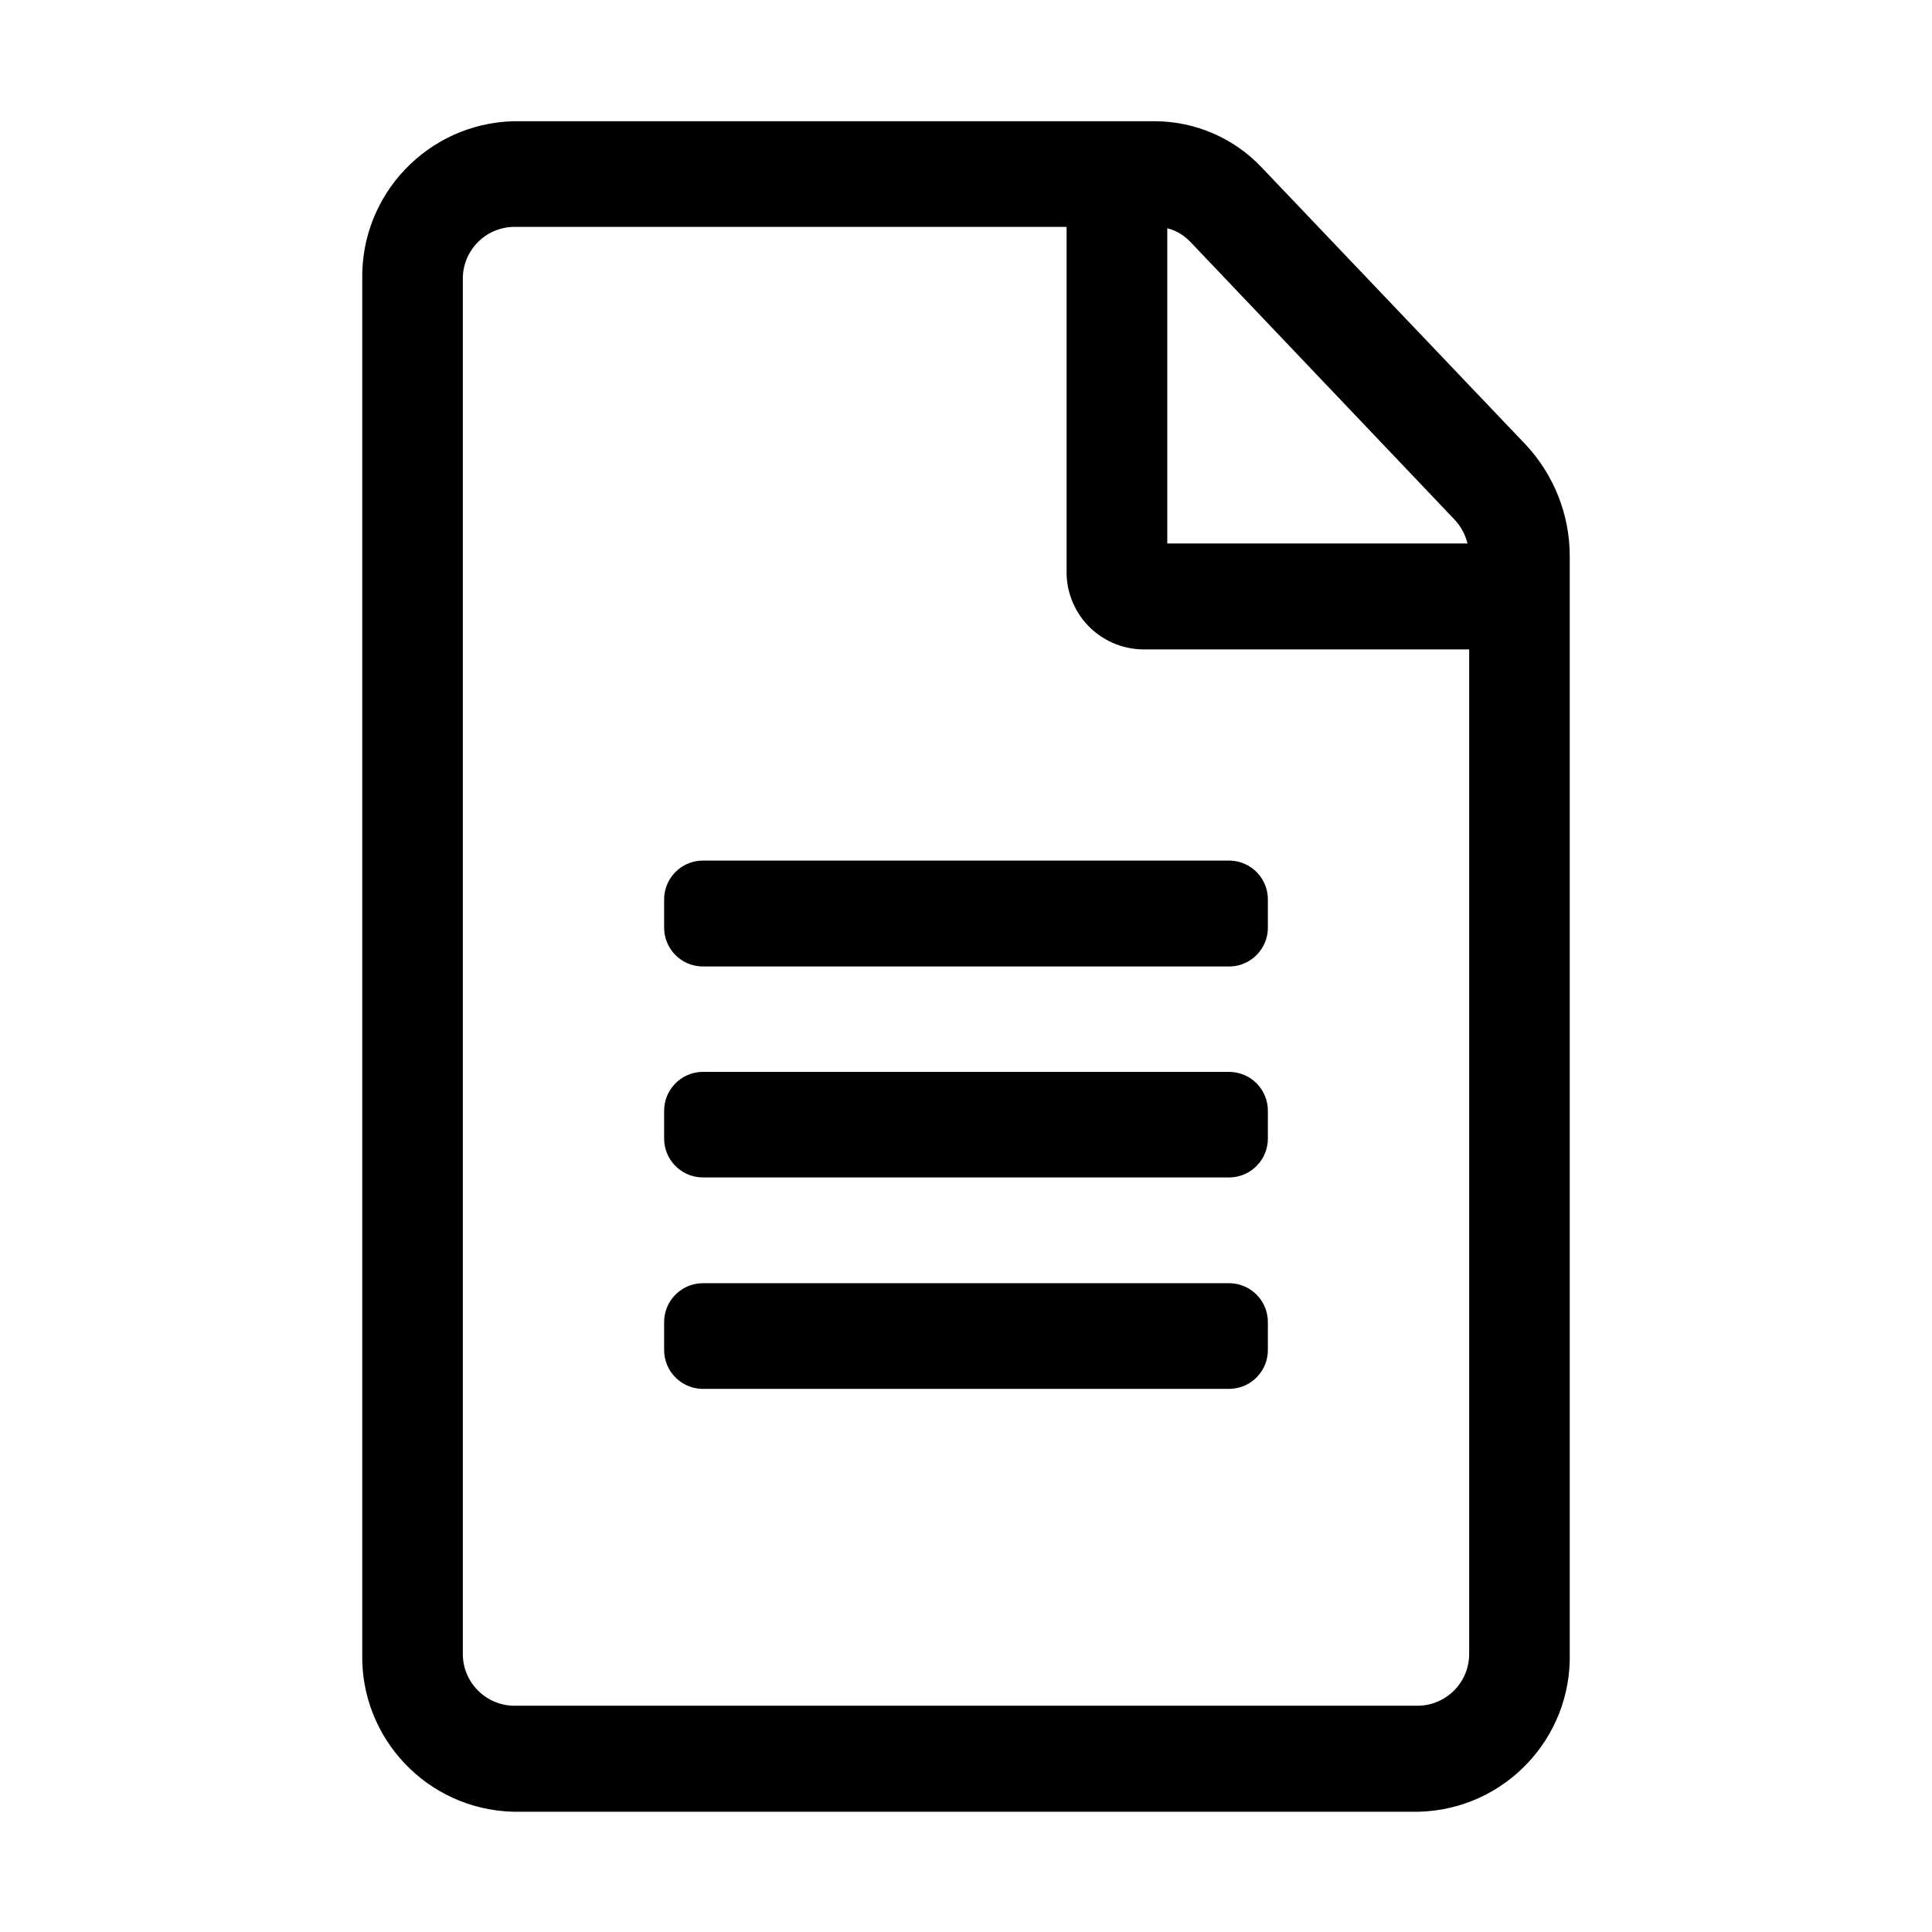
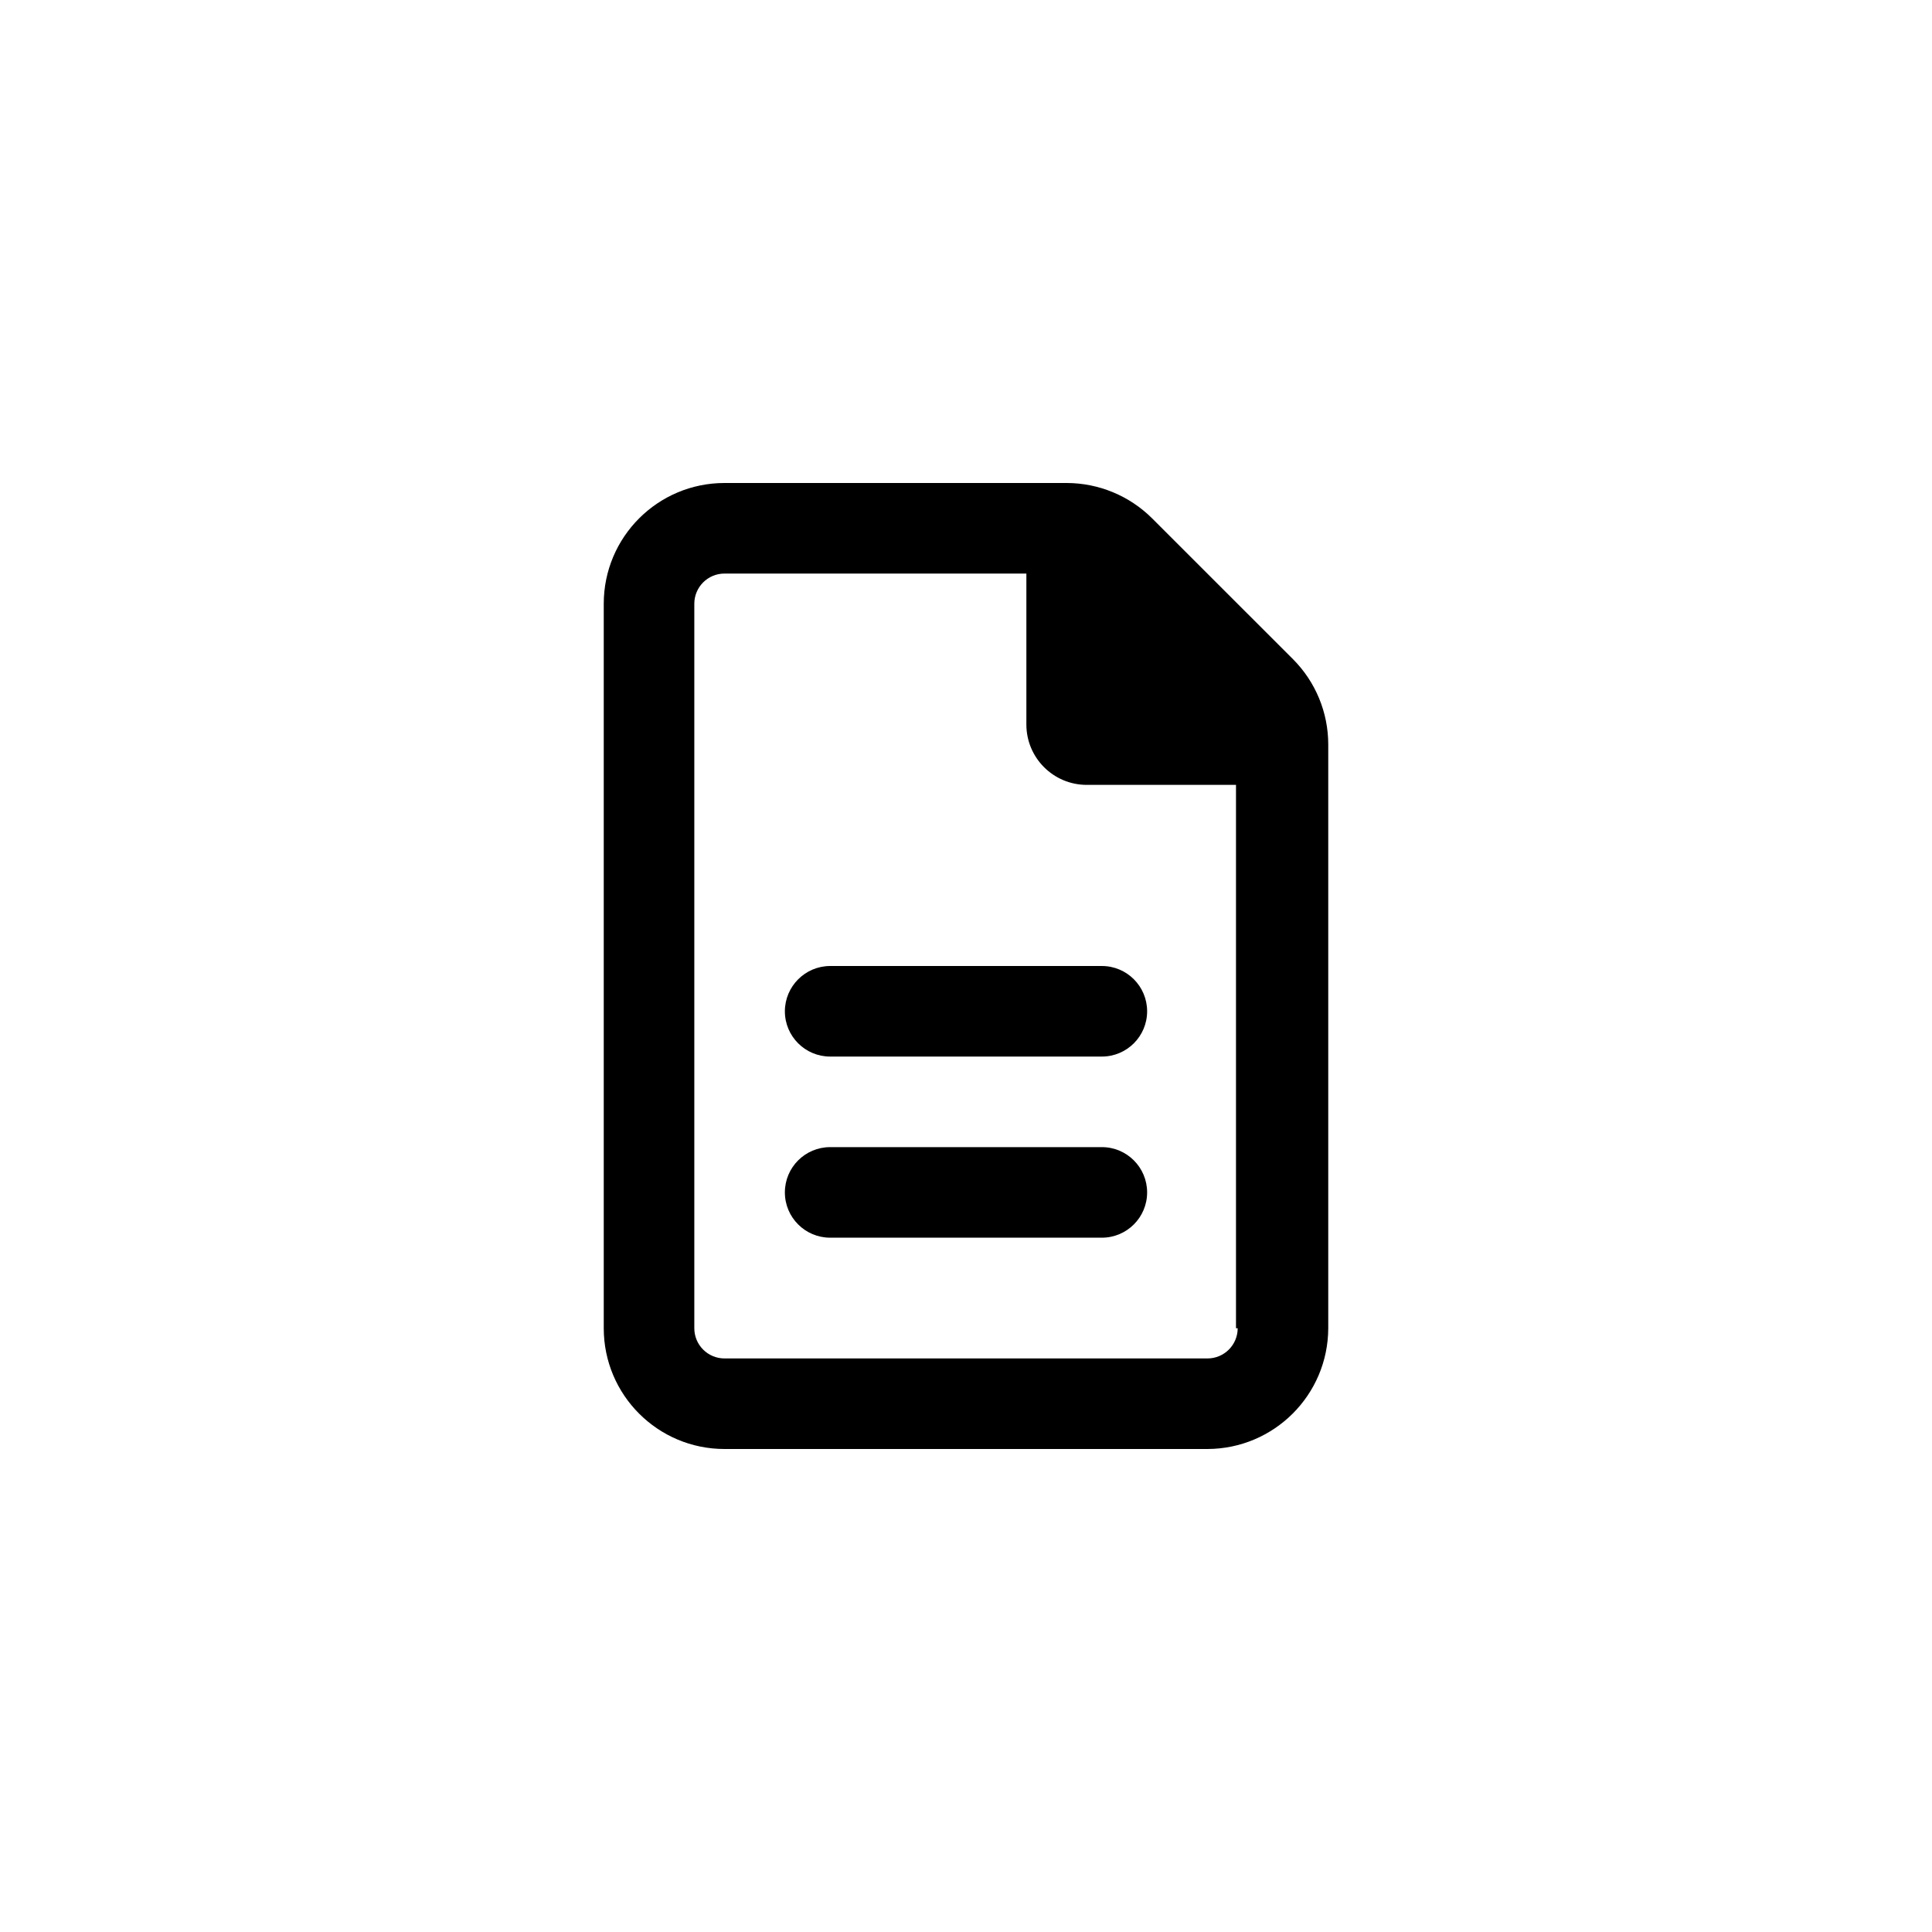
- <svg xmlns="http://www.w3.org/2000/svg" viewBox="0 0 16 16">
-   <defs>
-     <style>.a{fill:none;opacity:0.16;}.b{fill:"currentcolor";}</style>
-   </defs>
-   <rect class="a" width="16" height="16" />
-   <path class="b" d="M3.633-11.324,1.448-13.618A1.221,1.221,0,0,0,.565-14H-4.75A1.287,1.287,0,0,0-6-12.688V-1.315A1.283,1.283,0,0,0-4.75,0h7.5A1.283,1.283,0,0,0,4-1.315v-9.079A1.353,1.353,0,0,0,3.633-11.324Zm-.589.621a.436.436,0,0,1,.109.2H.667v-2.611A.405.405,0,0,1,.859-13ZM2.75-.878h-7.5a.429.429,0,0,1-.417-.437V-12.688a.429.429,0,0,1,.417-.437H-.167v2.843a.64.64,0,0,0,.625.656H3.167v8.311A.429.429,0,0,1,2.75-.878ZM1.5-7.549a.322.322,0,0,0-.312-.328H-3.188a.322.322,0,0,0-.312.328v.219A.322.322,0,0,0-3.188-7H1.188A.322.322,0,0,0,1.5-7.33Zm0,1.75a.322.322,0,0,0-.312-.328H-3.188A.322.322,0,0,0-3.5-5.8v.219a.322.322,0,0,0,.312.328H1.188A.322.322,0,0,0,1.5-5.58Zm0,1.75a.322.322,0,0,0-.312-.328H-3.188a.322.322,0,0,0-.312.328v.219a.322.322,0,0,0,.312.328H1.188A.322.322,0,0,0,1.5-3.83Z" transform="translate(9 15.004)" />
+ <svg xmlns="http://www.w3.org/2000/svg" id="Icon-Test" width="32" height="32" viewBox="0 0 32 32">
+   <rect id="Rectangle_8156" data-name="Rectangle 8156" width="32" height="32" fill="none" />
+   <path id="file-lines-regular" d="M11.416,2.918,9.083.586A2.009,2.009,0,0,0,7.669,0H2A2,2,0,0,0,0,2V14a2,2,0,0,0,2,2h8a2.006,2.006,0,0,0,2-2V4.331A2,2,0,0,0,11.416,2.918ZM10.5,14a.5.5,0,0,1-.5.5H2a.5.5,0,0,1-.5-.5V2A.5.5,0,0,1,2,1.5H7V4A1,1,0,0,0,8,5h2.472v9ZM3,8.75a.75.75,0,0,0,.75.75h4.5a.75.75,0,1,0,0-1.5H3.75A.752.752,0,0,0,3,8.75ZM8.25,11H3.75a.75.75,0,0,0,0,1.5h4.5a.75.75,0,0,0,0-1.5Z" transform="translate(10 8)" />
</svg>
